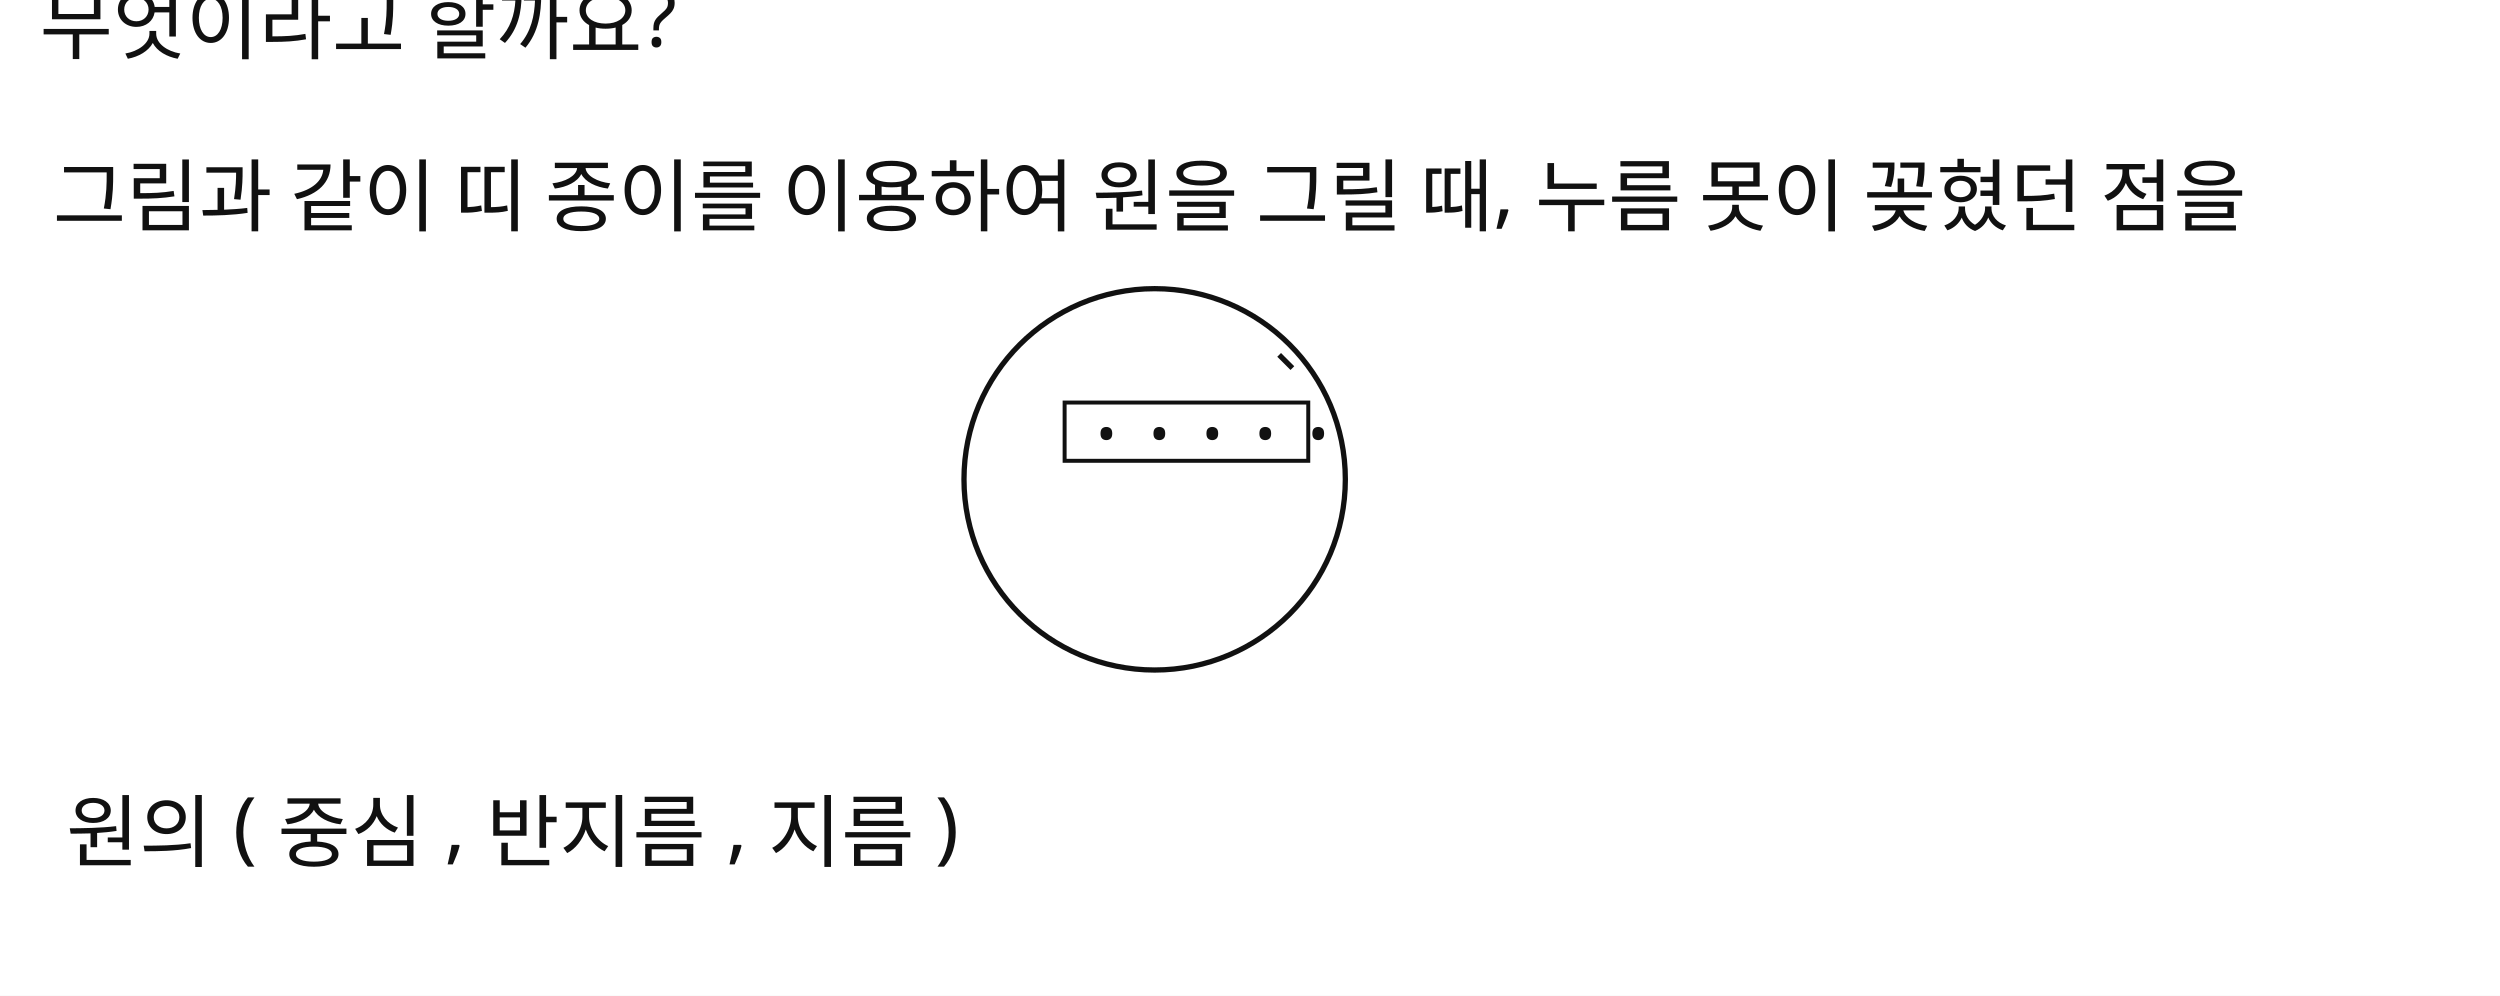
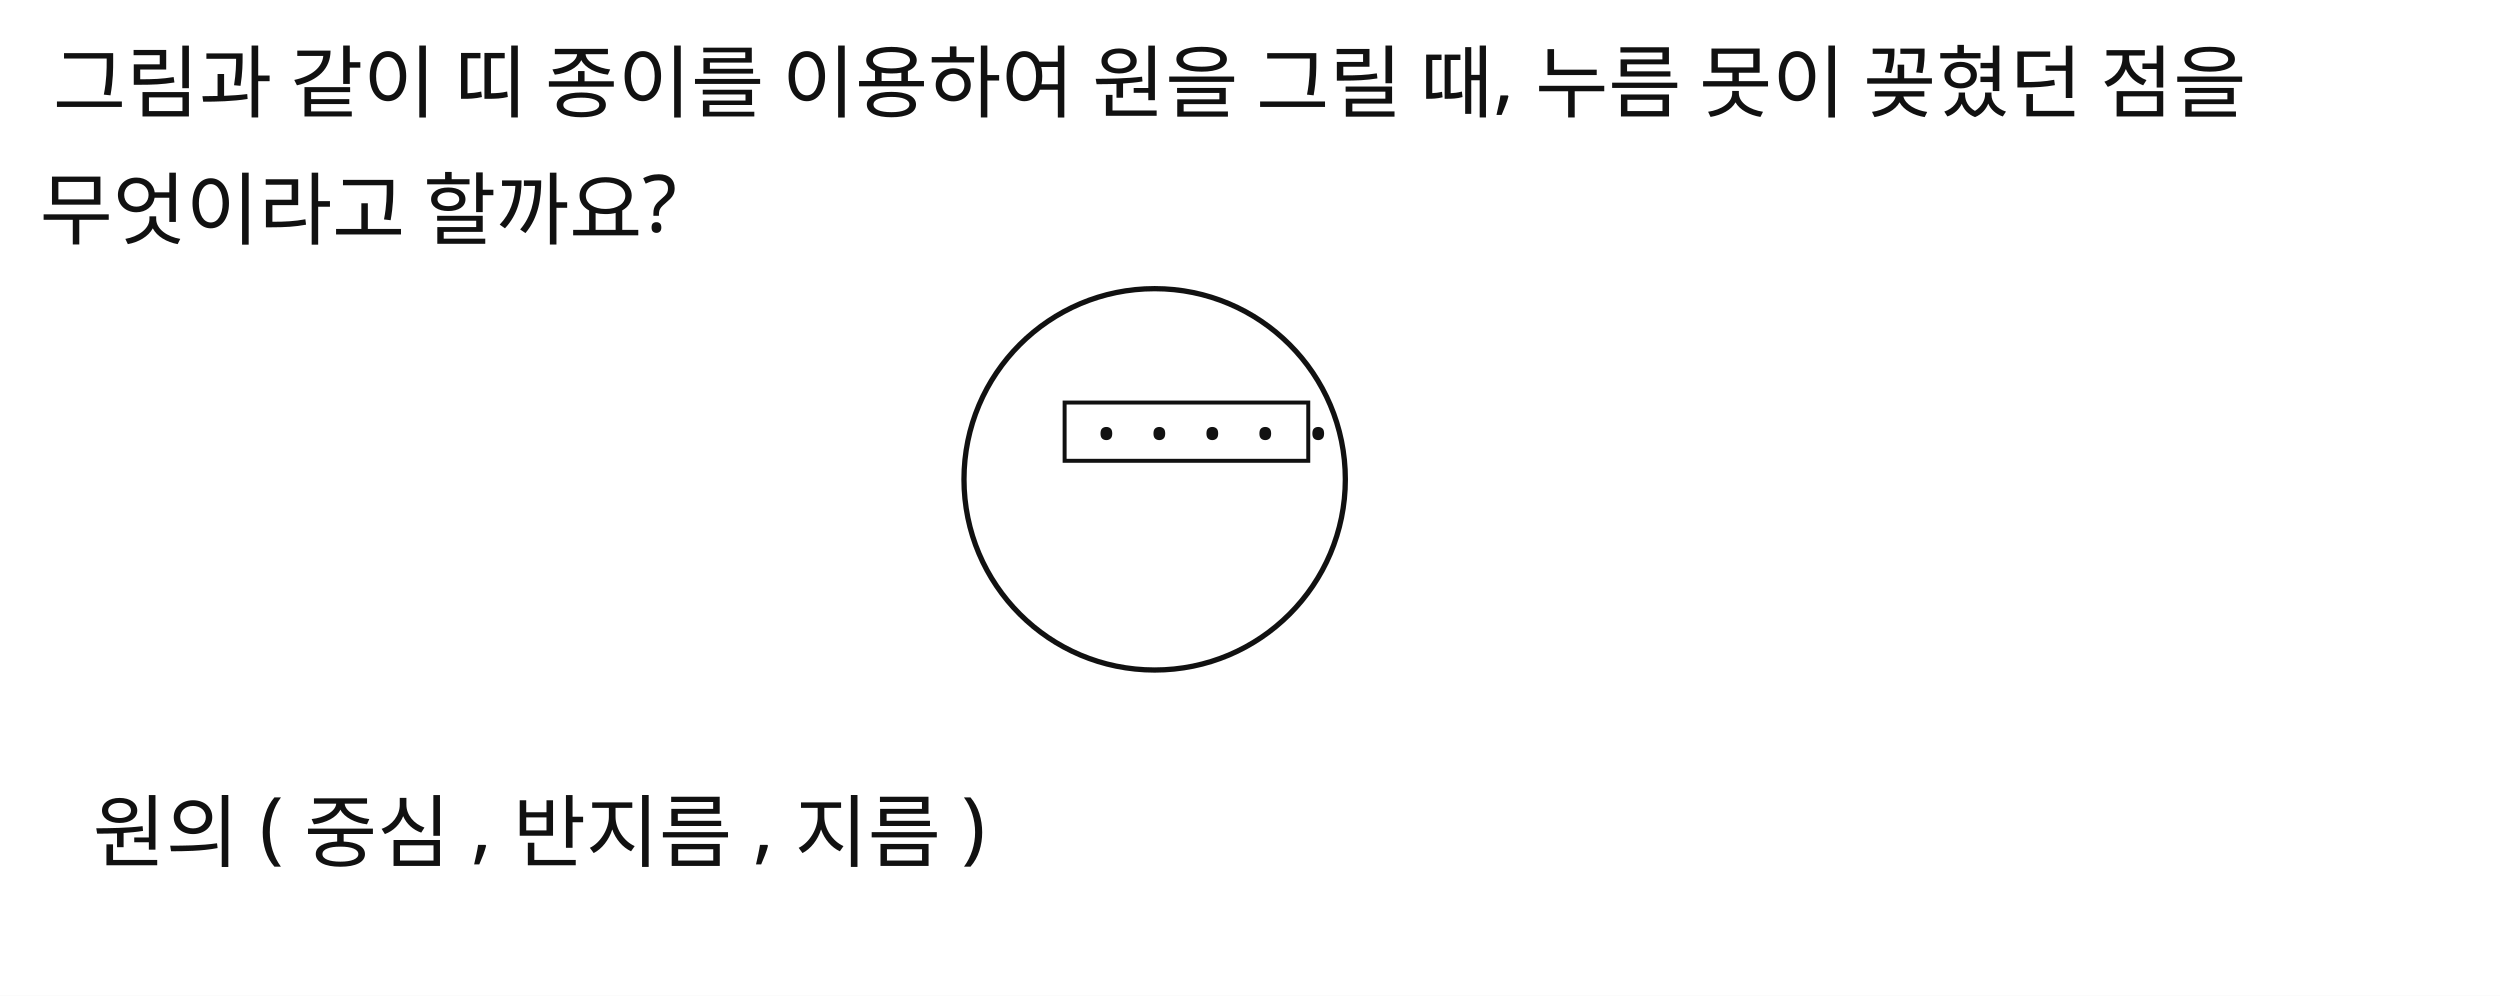
<svg xmlns="http://www.w3.org/2000/svg" width="944" height="376" viewBox="0 0 944 376">
  <rect x="0" y="0" width="944" height="376" fill="#FFFFFF" />
-   <text id="slot.q1.text" x="20" y="85" fill="#111111" font-family="Noto Sans KR, sans-serif" font-size="30">그림과 같이 띠 종이를 이용하여 원을 그릴 때, 누름 못이 꽂혔던 점을  </text>
-   <text id="slot.q2.text" x="15" y="20" fill="#111111" font-family="Noto Sans KR, sans-serif" font-size="30">무엇이라고 할까요?</text>
-   <text id="slot.q3.text" x="25" y="325" fill="#111111" font-family="Noto Sans KR, sans-serif" font-size="30">원의 ( 중심 , 반지름 , 지름 )</text>
+   <text id="slot.q1.text" x="20" y="42" fill="#111111" font-family="Noto Sans KR, sans-serif" font-size="30">그림과 같이 띠 종이를 이용하여 원을 그릴 때, 누름 못이 꽂혔던 점을  </text>
+   <text id="slot.q2.text" x="15" y="90" fill="#111111" font-family="Noto Sans KR, sans-serif" font-size="30">무엇이라고 할까요?</text>
+   <text id="slot.q3.text" x="35" y="325" fill="#111111" font-family="Noto Sans KR, sans-serif" font-size="30">원의 ( 중심 , 반지름 , 지름 )</text>
  <circle id="slot.circle.circle" cx="436" cy="181" r="72" stroke="#111111" stroke-width="2" fill="none" />
  <rect id="slot.tool.rect" x="402" y="152" width="92" height="22" fill="none" stroke="#111111" stroke-width="1.5" />
-   <line id="slot.pencil.eraser.line" x1="483" y1="134" x2="488" y2="139" stroke="#111111" stroke-width="2" />
  <text id="slot.tool.dot1.text" x="414" y="171" fill="#111111" font-family="Noto Sans KR, sans-serif" font-size="20">•</text>
  <text id="slot.tool.dot2.text" x="434" y="171" fill="#111111" font-family="Noto Sans KR, sans-serif" font-size="20">•</text>
  <text id="slot.tool.dot3.text" x="454" y="171" fill="#111111" font-family="Noto Sans KR, sans-serif" font-size="20">•</text>
  <text id="slot.tool.dot4.text" x="474" y="171" fill="#111111" font-family="Noto Sans KR, sans-serif" font-size="20">•</text>
  <text id="slot.tool.dot5.text" x="494" y="171" fill="#111111" font-family="Noto Sans KR, sans-serif" font-size="20">•</text>
</svg>
